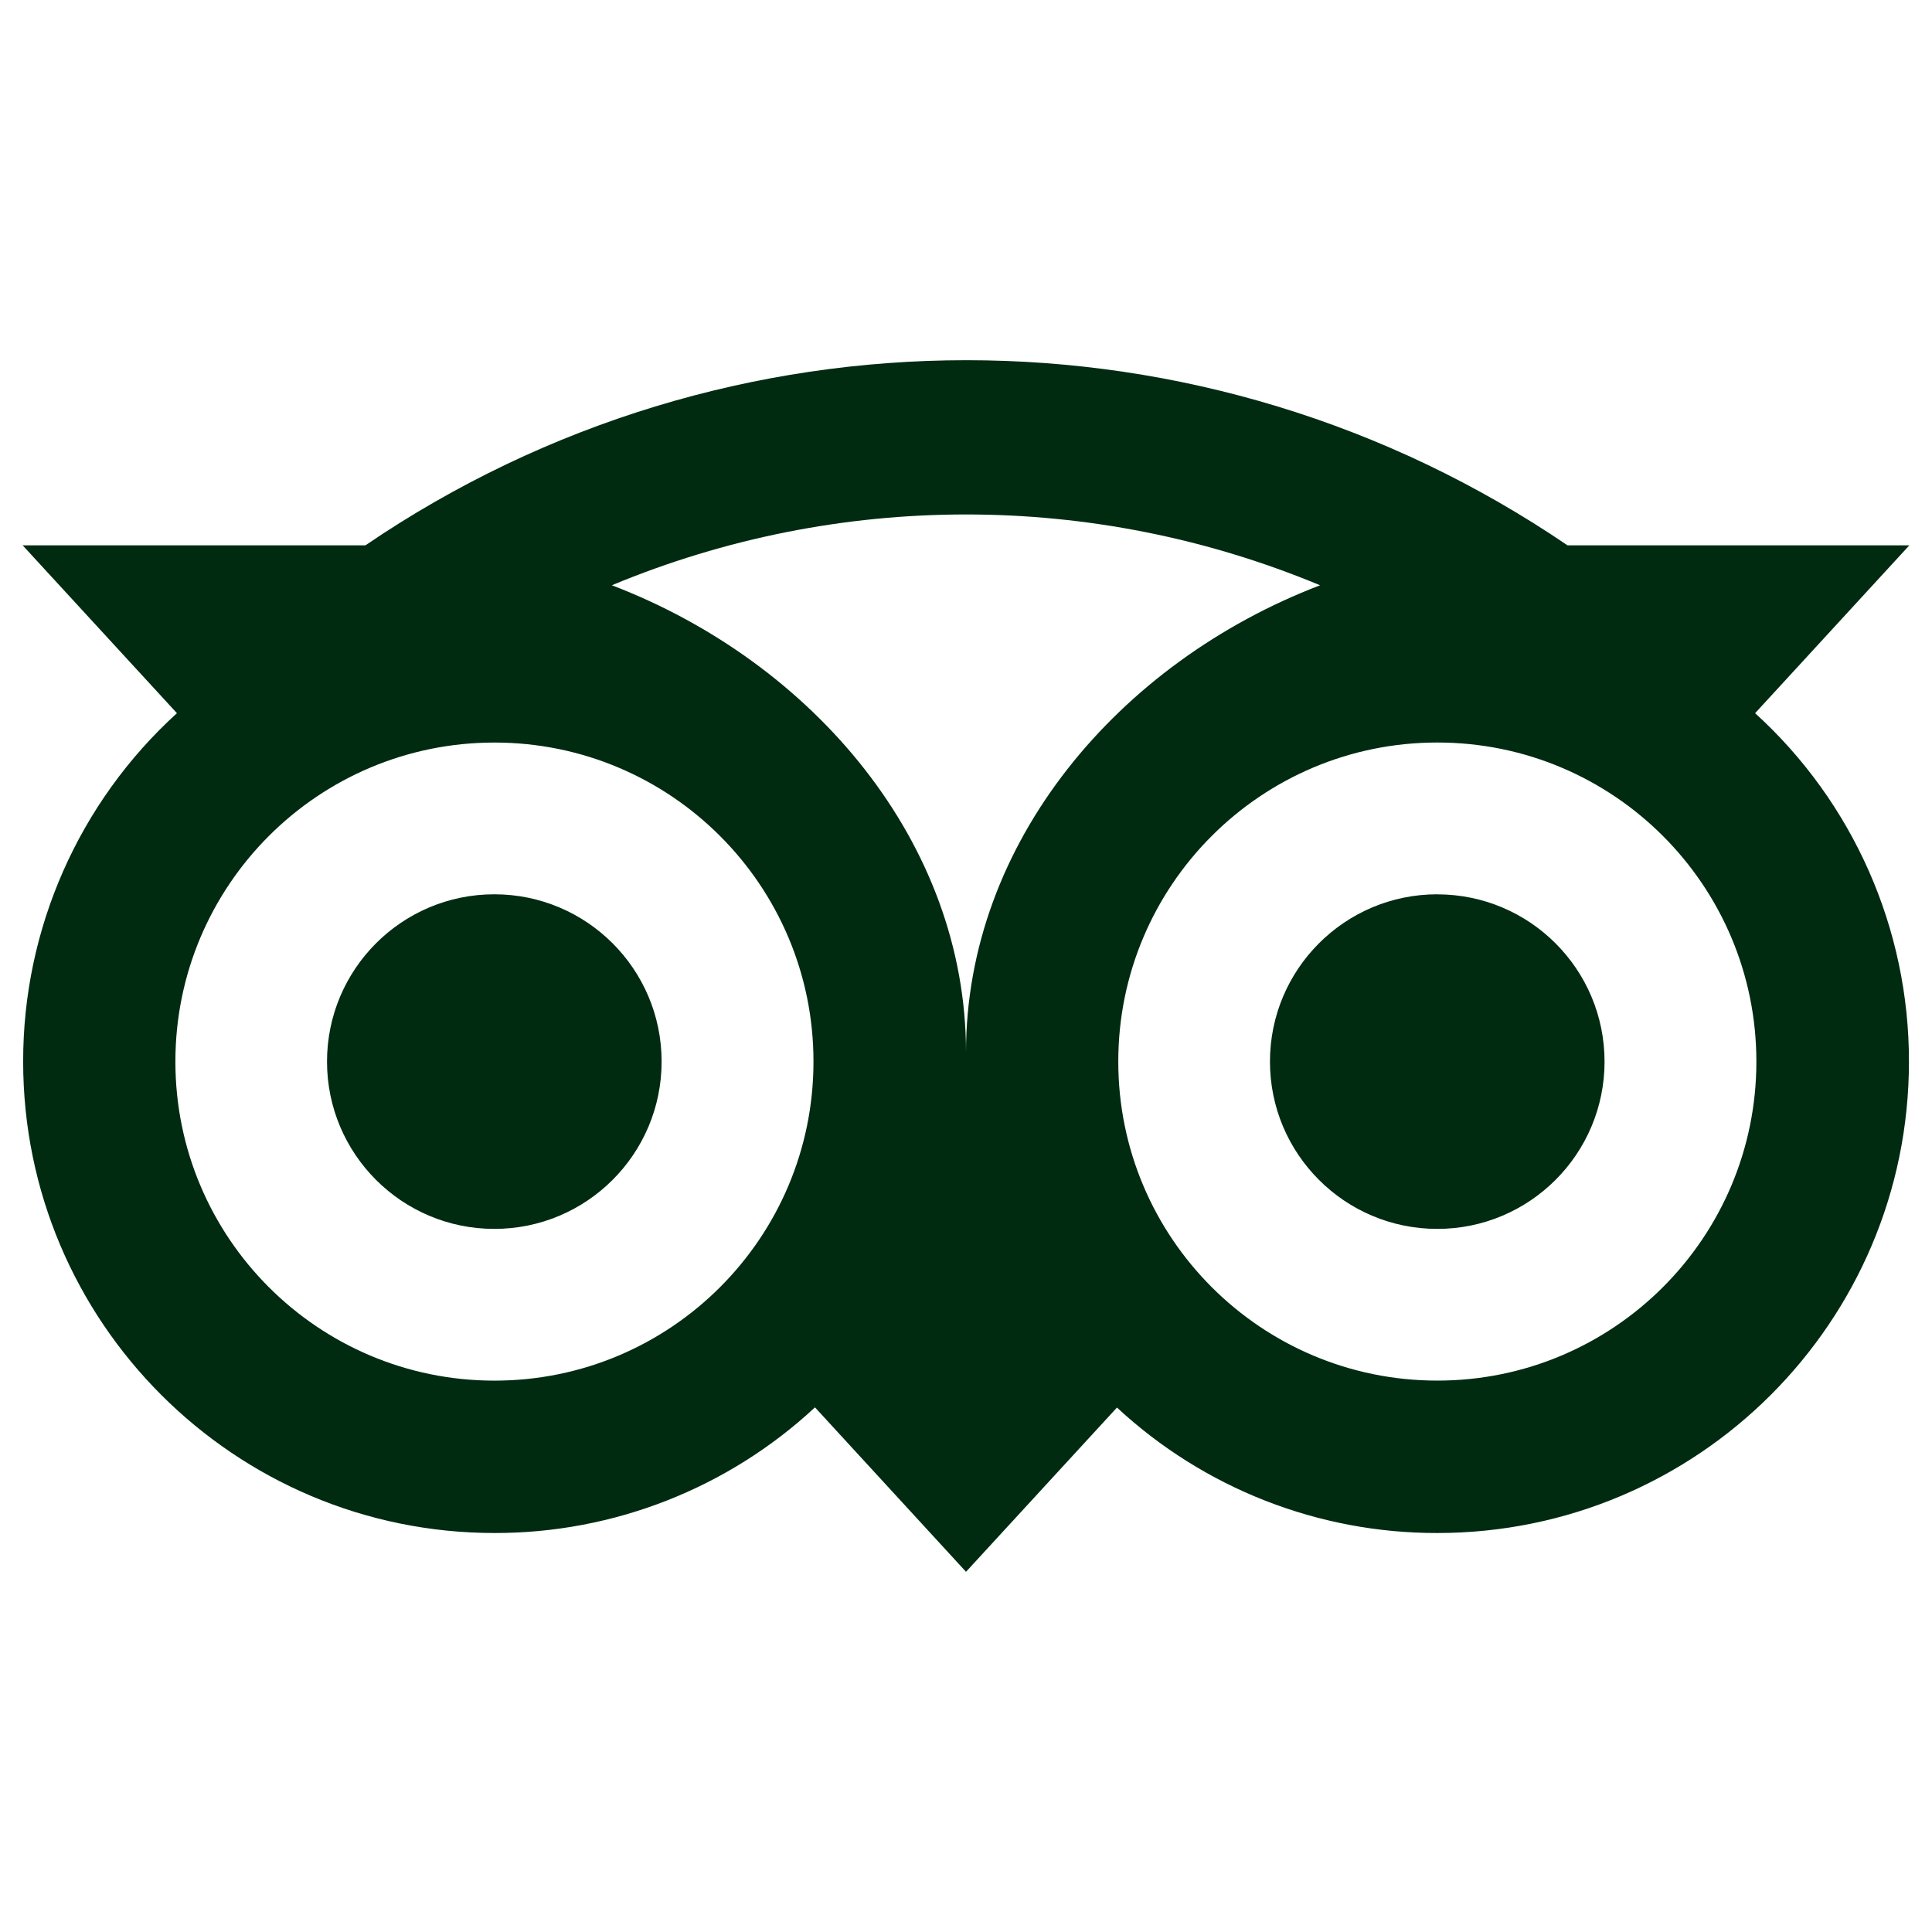
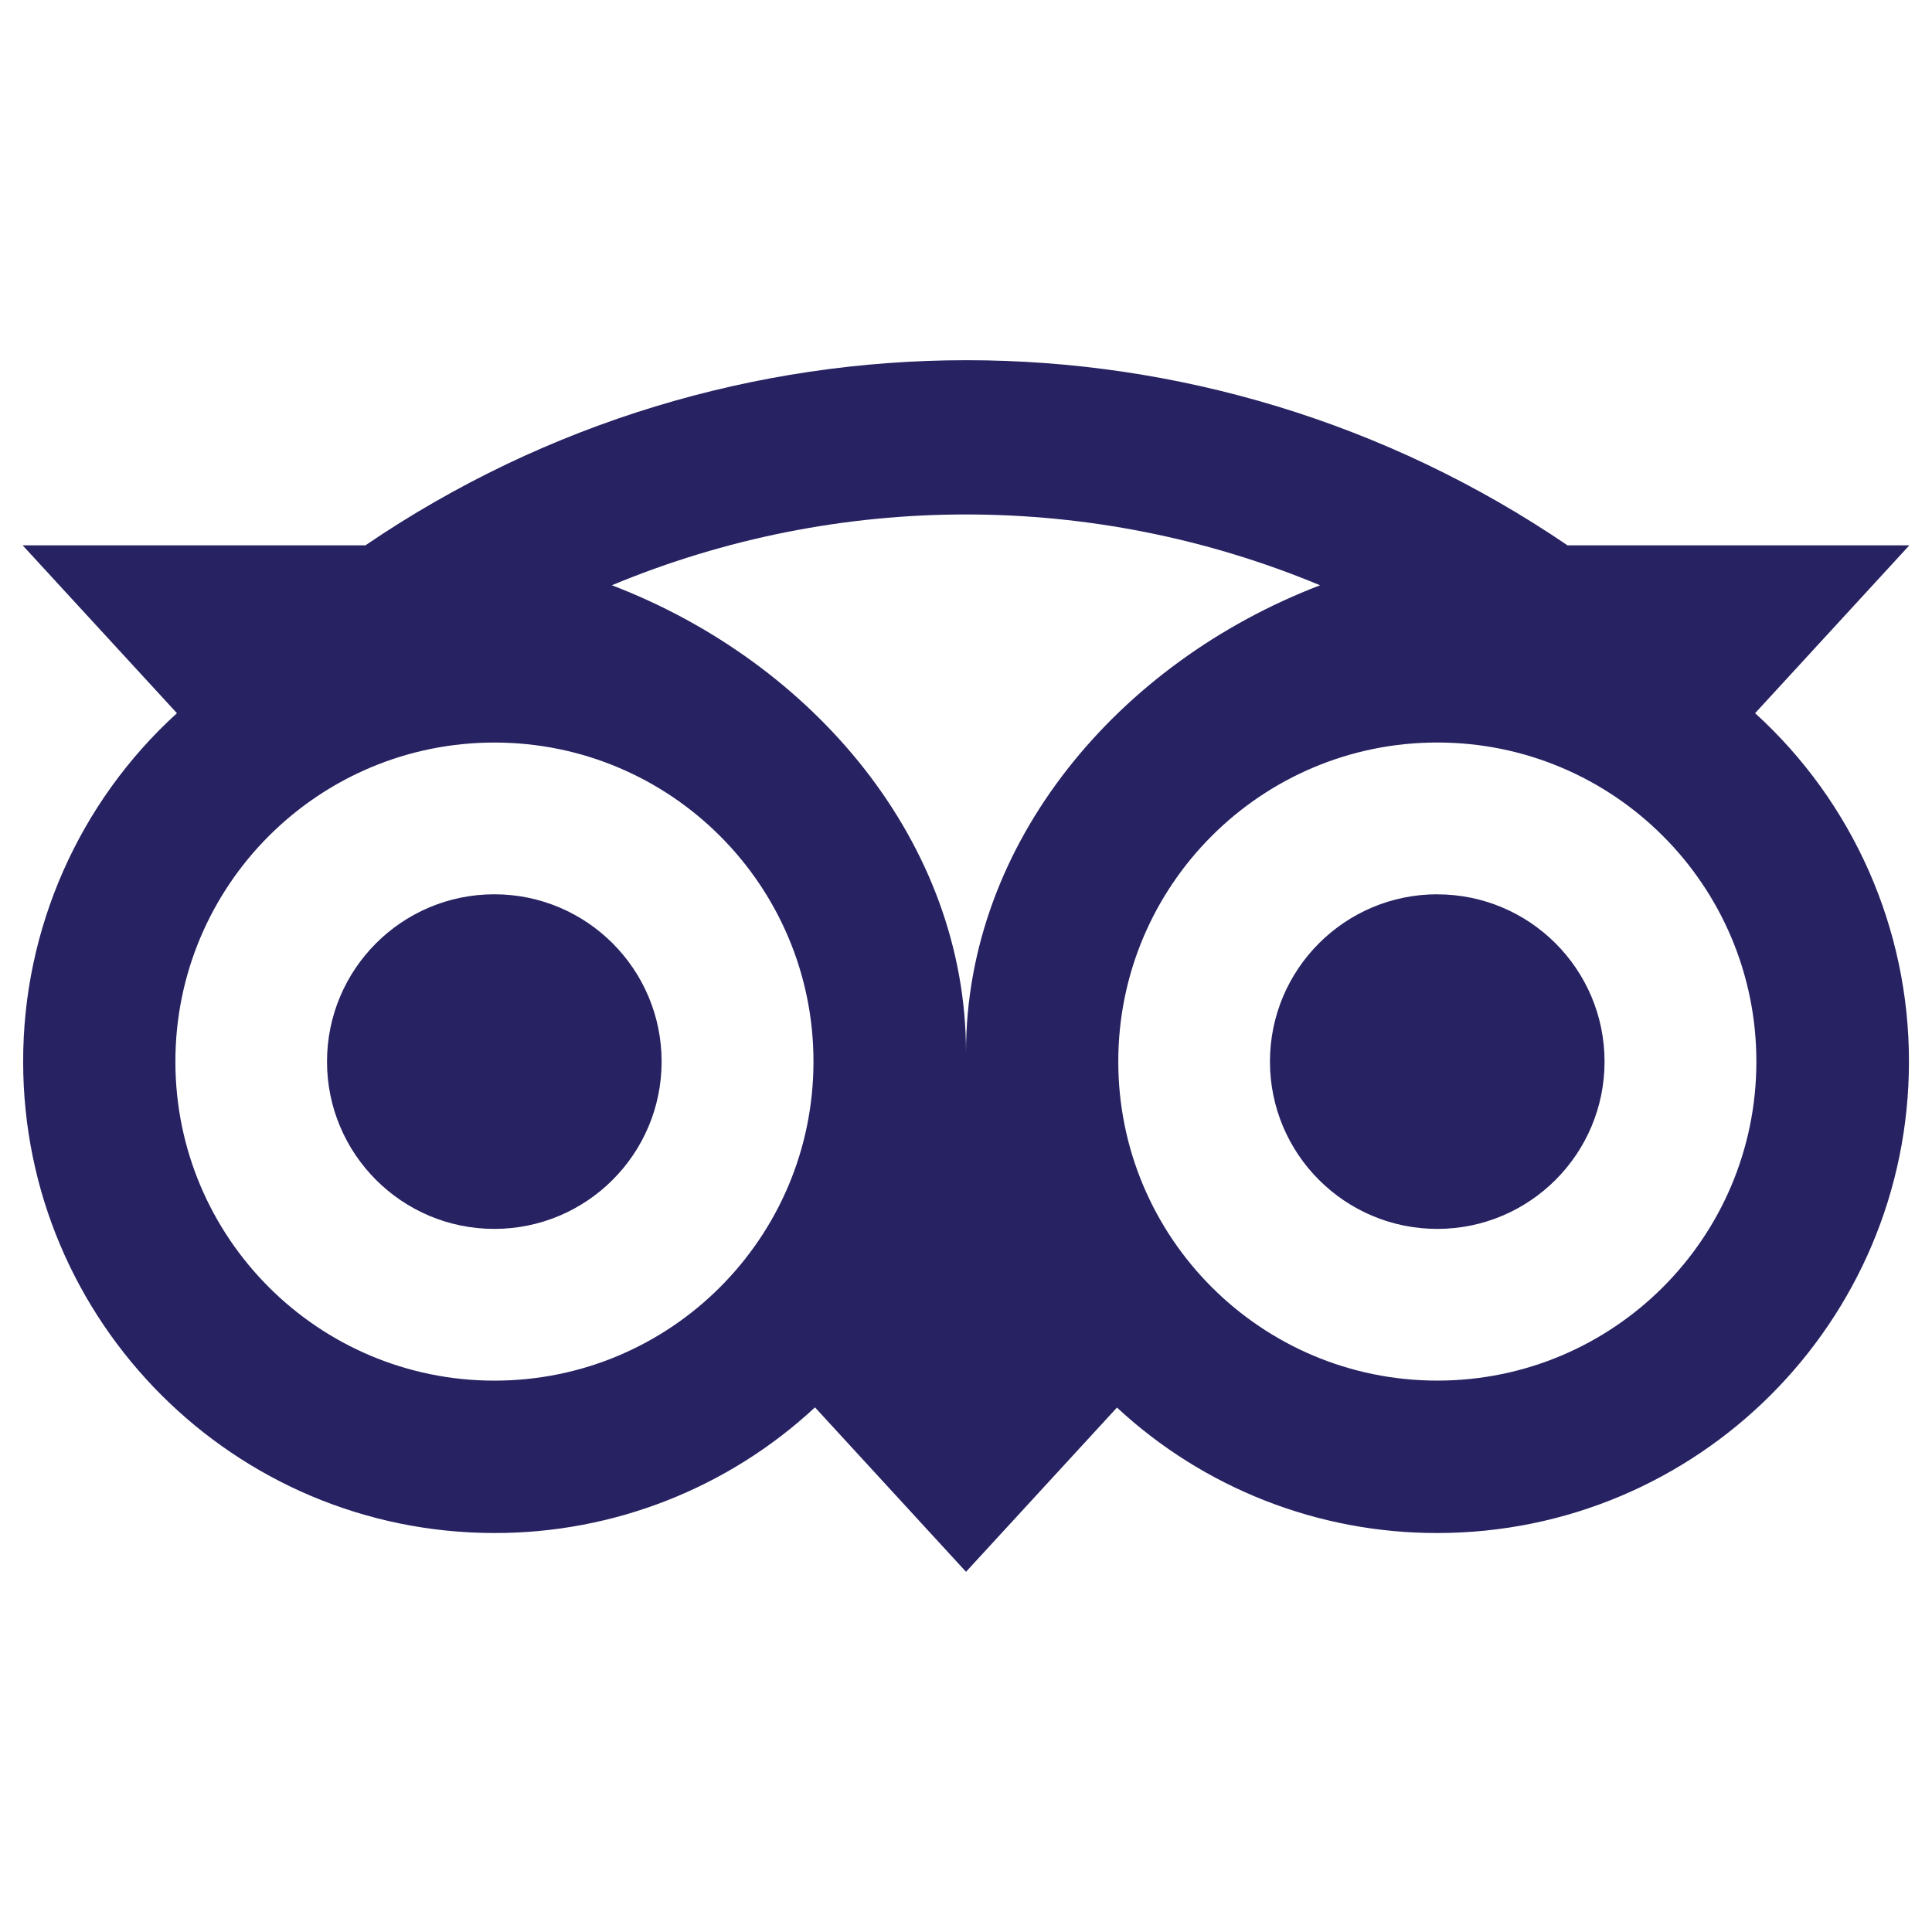
<svg xmlns="http://www.w3.org/2000/svg" viewBox="0 0 512 512" fill-rule="evenodd" clip-rule="evenodd" stroke-linejoin="round" stroke-miterlimit="2">
-   <path d="M175.335 281.334c0 24.483-19.853 44.336-44.336 44.336-24.484 0-44.337-19.853-44.337-44.336 0-24.484 19.853-44.337 44.337-44.337 24.483 0 44.336 19.853 44.336 44.337zm205.554-44.337c-24.48 0-44.336 19.853-44.336 44.337 0 24.483 19.855 44.336 44.336 44.336 24.481 0 44.334-19.853 44.334-44.336-.006-24.47-19.839-44.31-44.309-44.323l-.025-.01v-.004zm125.002 44.337c0 68.997-55.985 124.933-124.999 124.933a124.466 124.466 0 01-84.883-33.252l-40.006 43.527-40.025-43.576a124.45 124.45 0 01-84.908 33.3c-68.968 0-124.933-55.937-124.933-124.932A124.586 124.586 0 0146.889 189L6 144.517h90.839c96.116-65.411 222.447-65.411 318.557 0H506l-40.878 44.484a124.574 124.574 0 0140.769 92.333zm-290.31 0c0-46.695-37.858-84.55-84.55-84.55-46.691 0-84.55 37.858-84.55 84.55 0 46.691 37.859 84.55 84.55 84.55 46.692 0 84.545-37.845 84.55-84.54v-.013.003zM349.818 155.1a244.01 244.01 0 00-187.666 0C215.532 175.533 256 223.254 256 278.893c0-55.634 40.463-103.362 93.826-123.786l-.005-.006h-.003zm115.64 126.224c0-46.694-37.858-84.55-84.55-84.55-46.691 0-84.552 37.859-84.552 84.55 0 46.692 37.855 84.55 84.553 84.55 46.697 0 84.55-37.858 84.55-84.55z" fill="#002b11" fill-rule="nonzero" />
+   <path d="M175.335 281.334c0 24.483-19.853 44.336-44.336 44.336-24.484 0-44.337-19.853-44.337-44.336 0-24.484 19.853-44.337 44.337-44.337 24.483 0 44.336 19.853 44.336 44.337zm205.554-44.337c-24.48 0-44.336 19.853-44.336 44.337 0 24.483 19.855 44.336 44.336 44.336 24.481 0 44.334-19.853 44.334-44.336-.006-24.47-19.839-44.31-44.309-44.323l-.025-.01v-.004zm125.002 44.337c0 68.997-55.985 124.933-124.999 124.933a124.466 124.466 0 01-84.883-33.252l-40.006 43.527-40.025-43.576a124.45 124.45 0 01-84.908 33.3c-68.968 0-124.933-55.937-124.933-124.932A124.586 124.586 0 0146.889 189L6 144.517h90.839c96.116-65.411 222.447-65.411 318.557 0H506l-40.878 44.484a124.574 124.574 0 0140.769 92.333zm-290.31 0c0-46.695-37.858-84.55-84.55-84.55-46.691 0-84.55 37.858-84.55 84.55 0 46.691 37.859 84.55 84.55 84.55 46.692 0 84.545-37.845 84.55-84.54v-.013.003zM349.818 155.1a244.01 244.01 0 00-187.666 0C215.532 175.533 256 223.254 256 278.893c0-55.634 40.463-103.362 93.826-123.786l-.005-.006h-.003zm115.64 126.224c0-46.694-37.858-84.55-84.55-84.55-46.691 0-84.552 37.859-84.552 84.55 0 46.692 37.855 84.55 84.553 84.55 46.697 0 84.55-37.858 84.55-84.55z" fill="#272262" fill-rule="nonzero" />
</svg>
